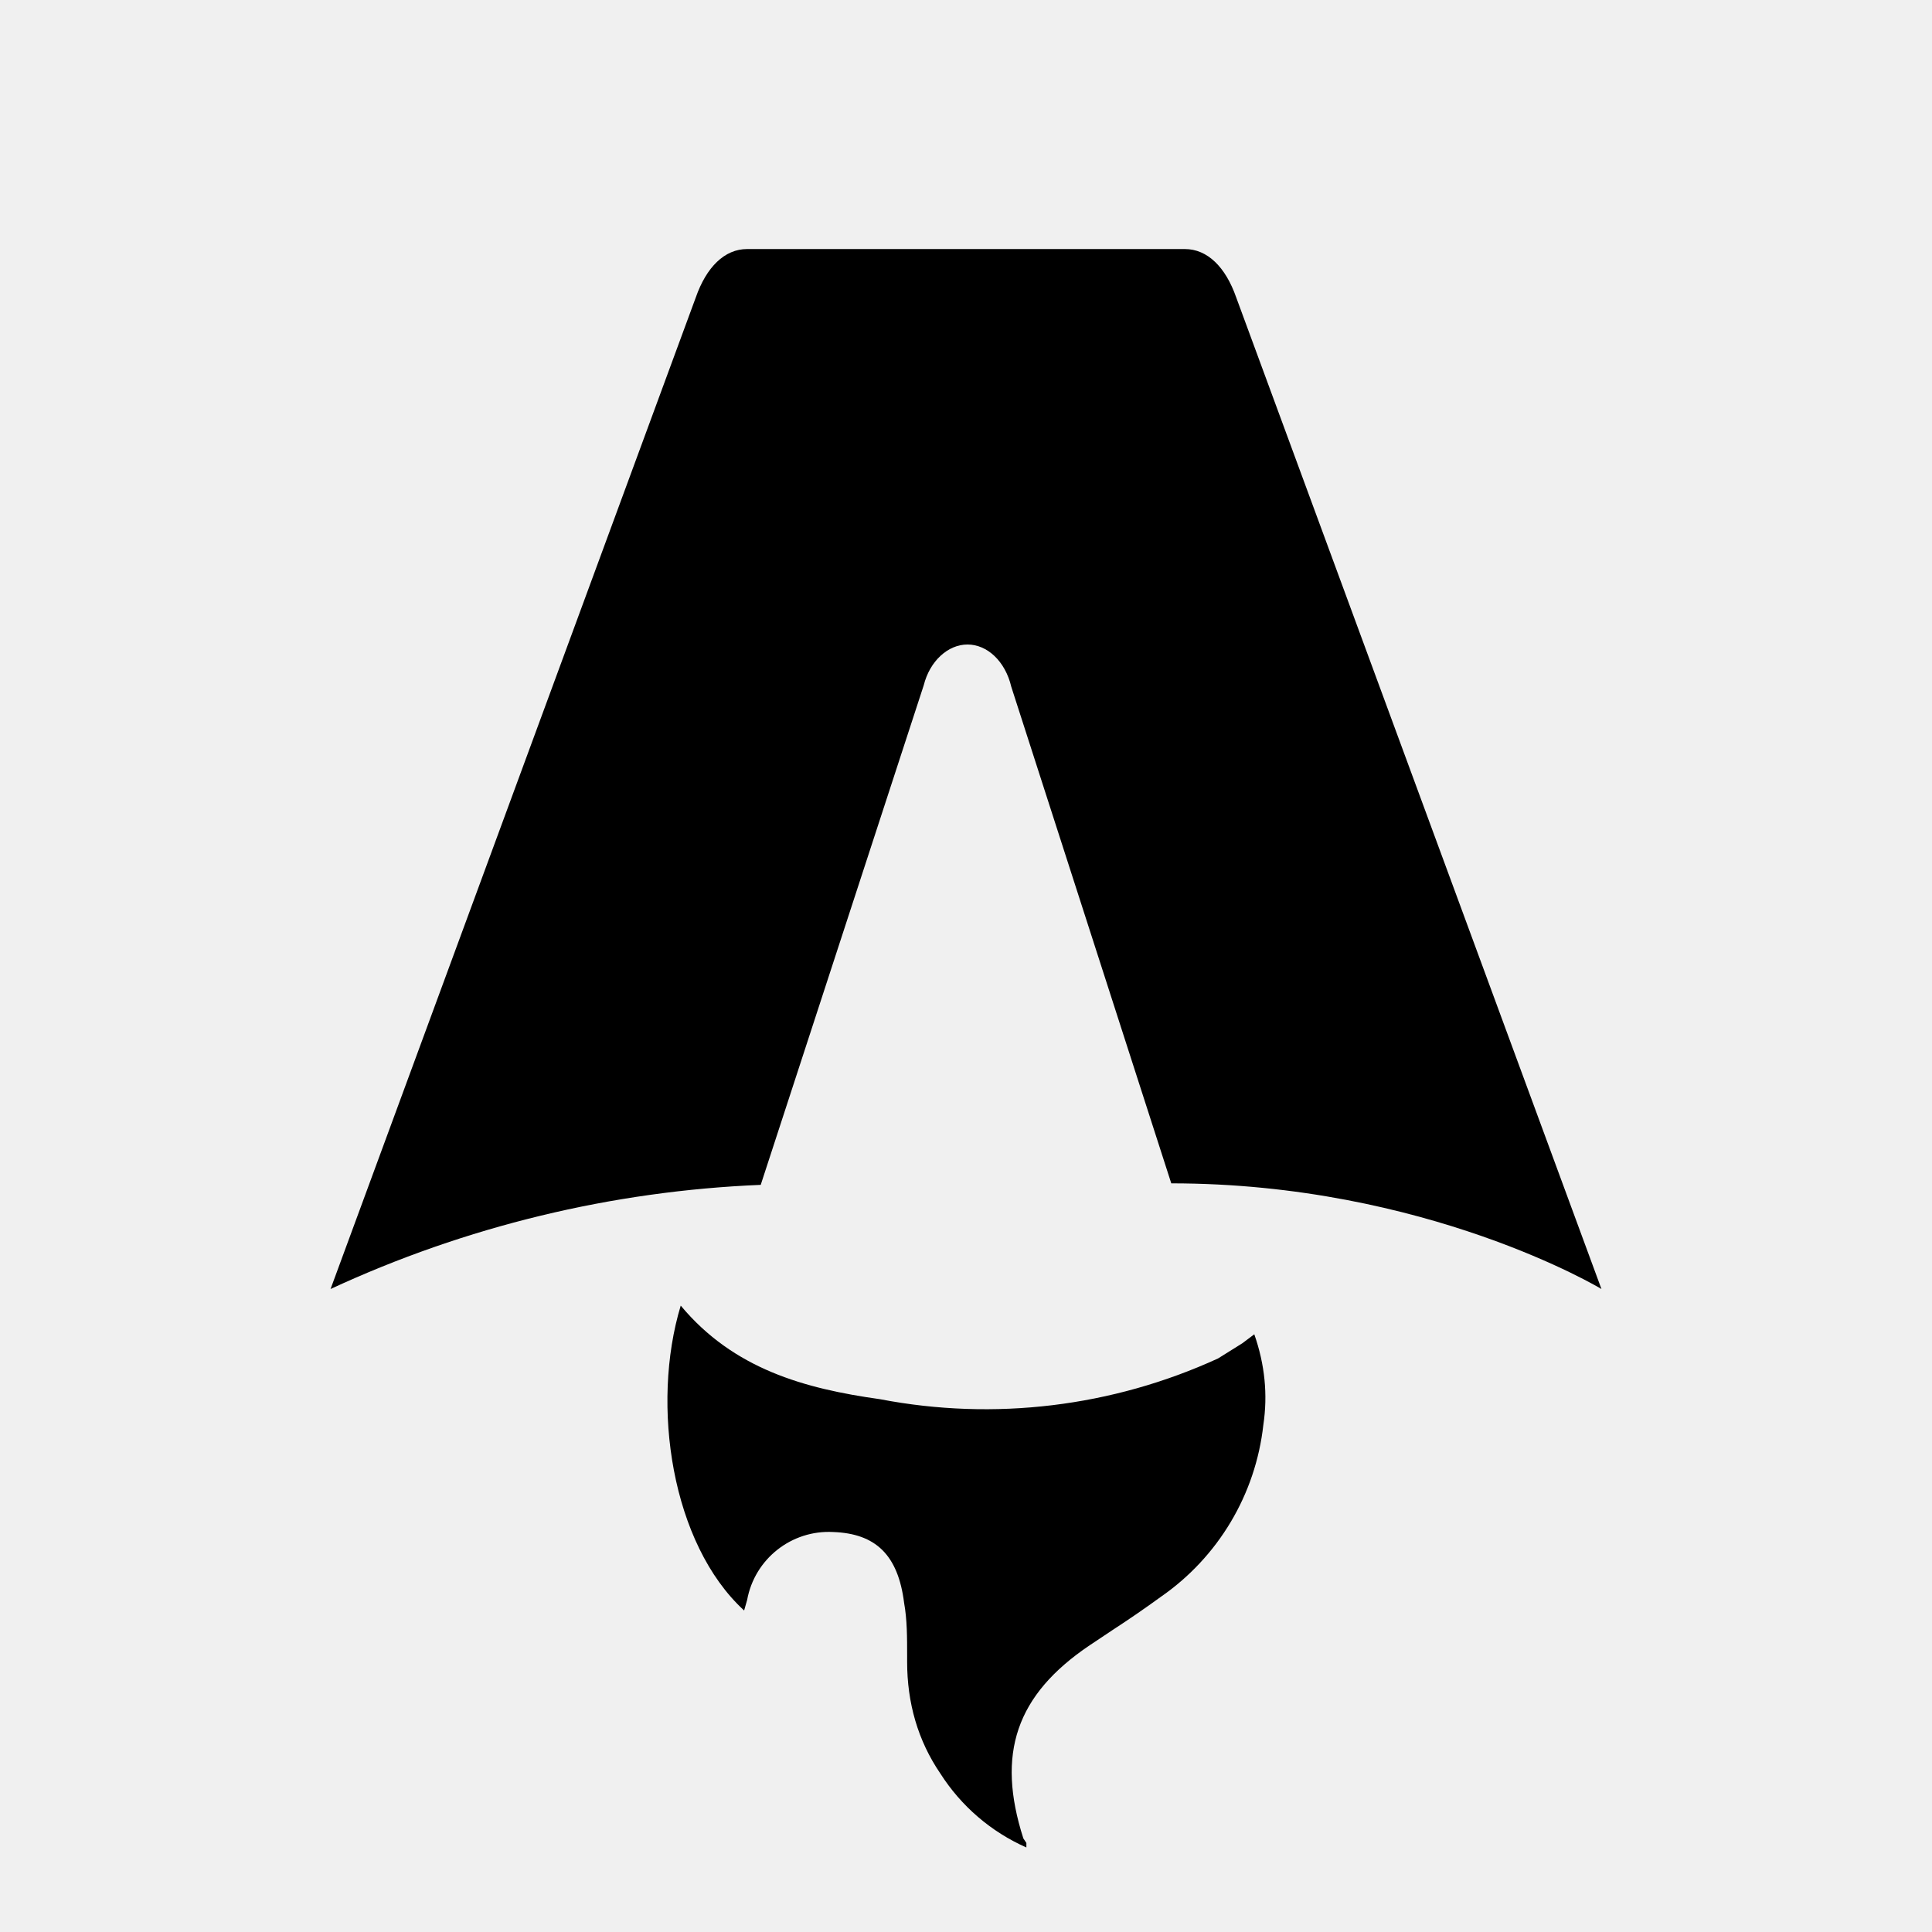
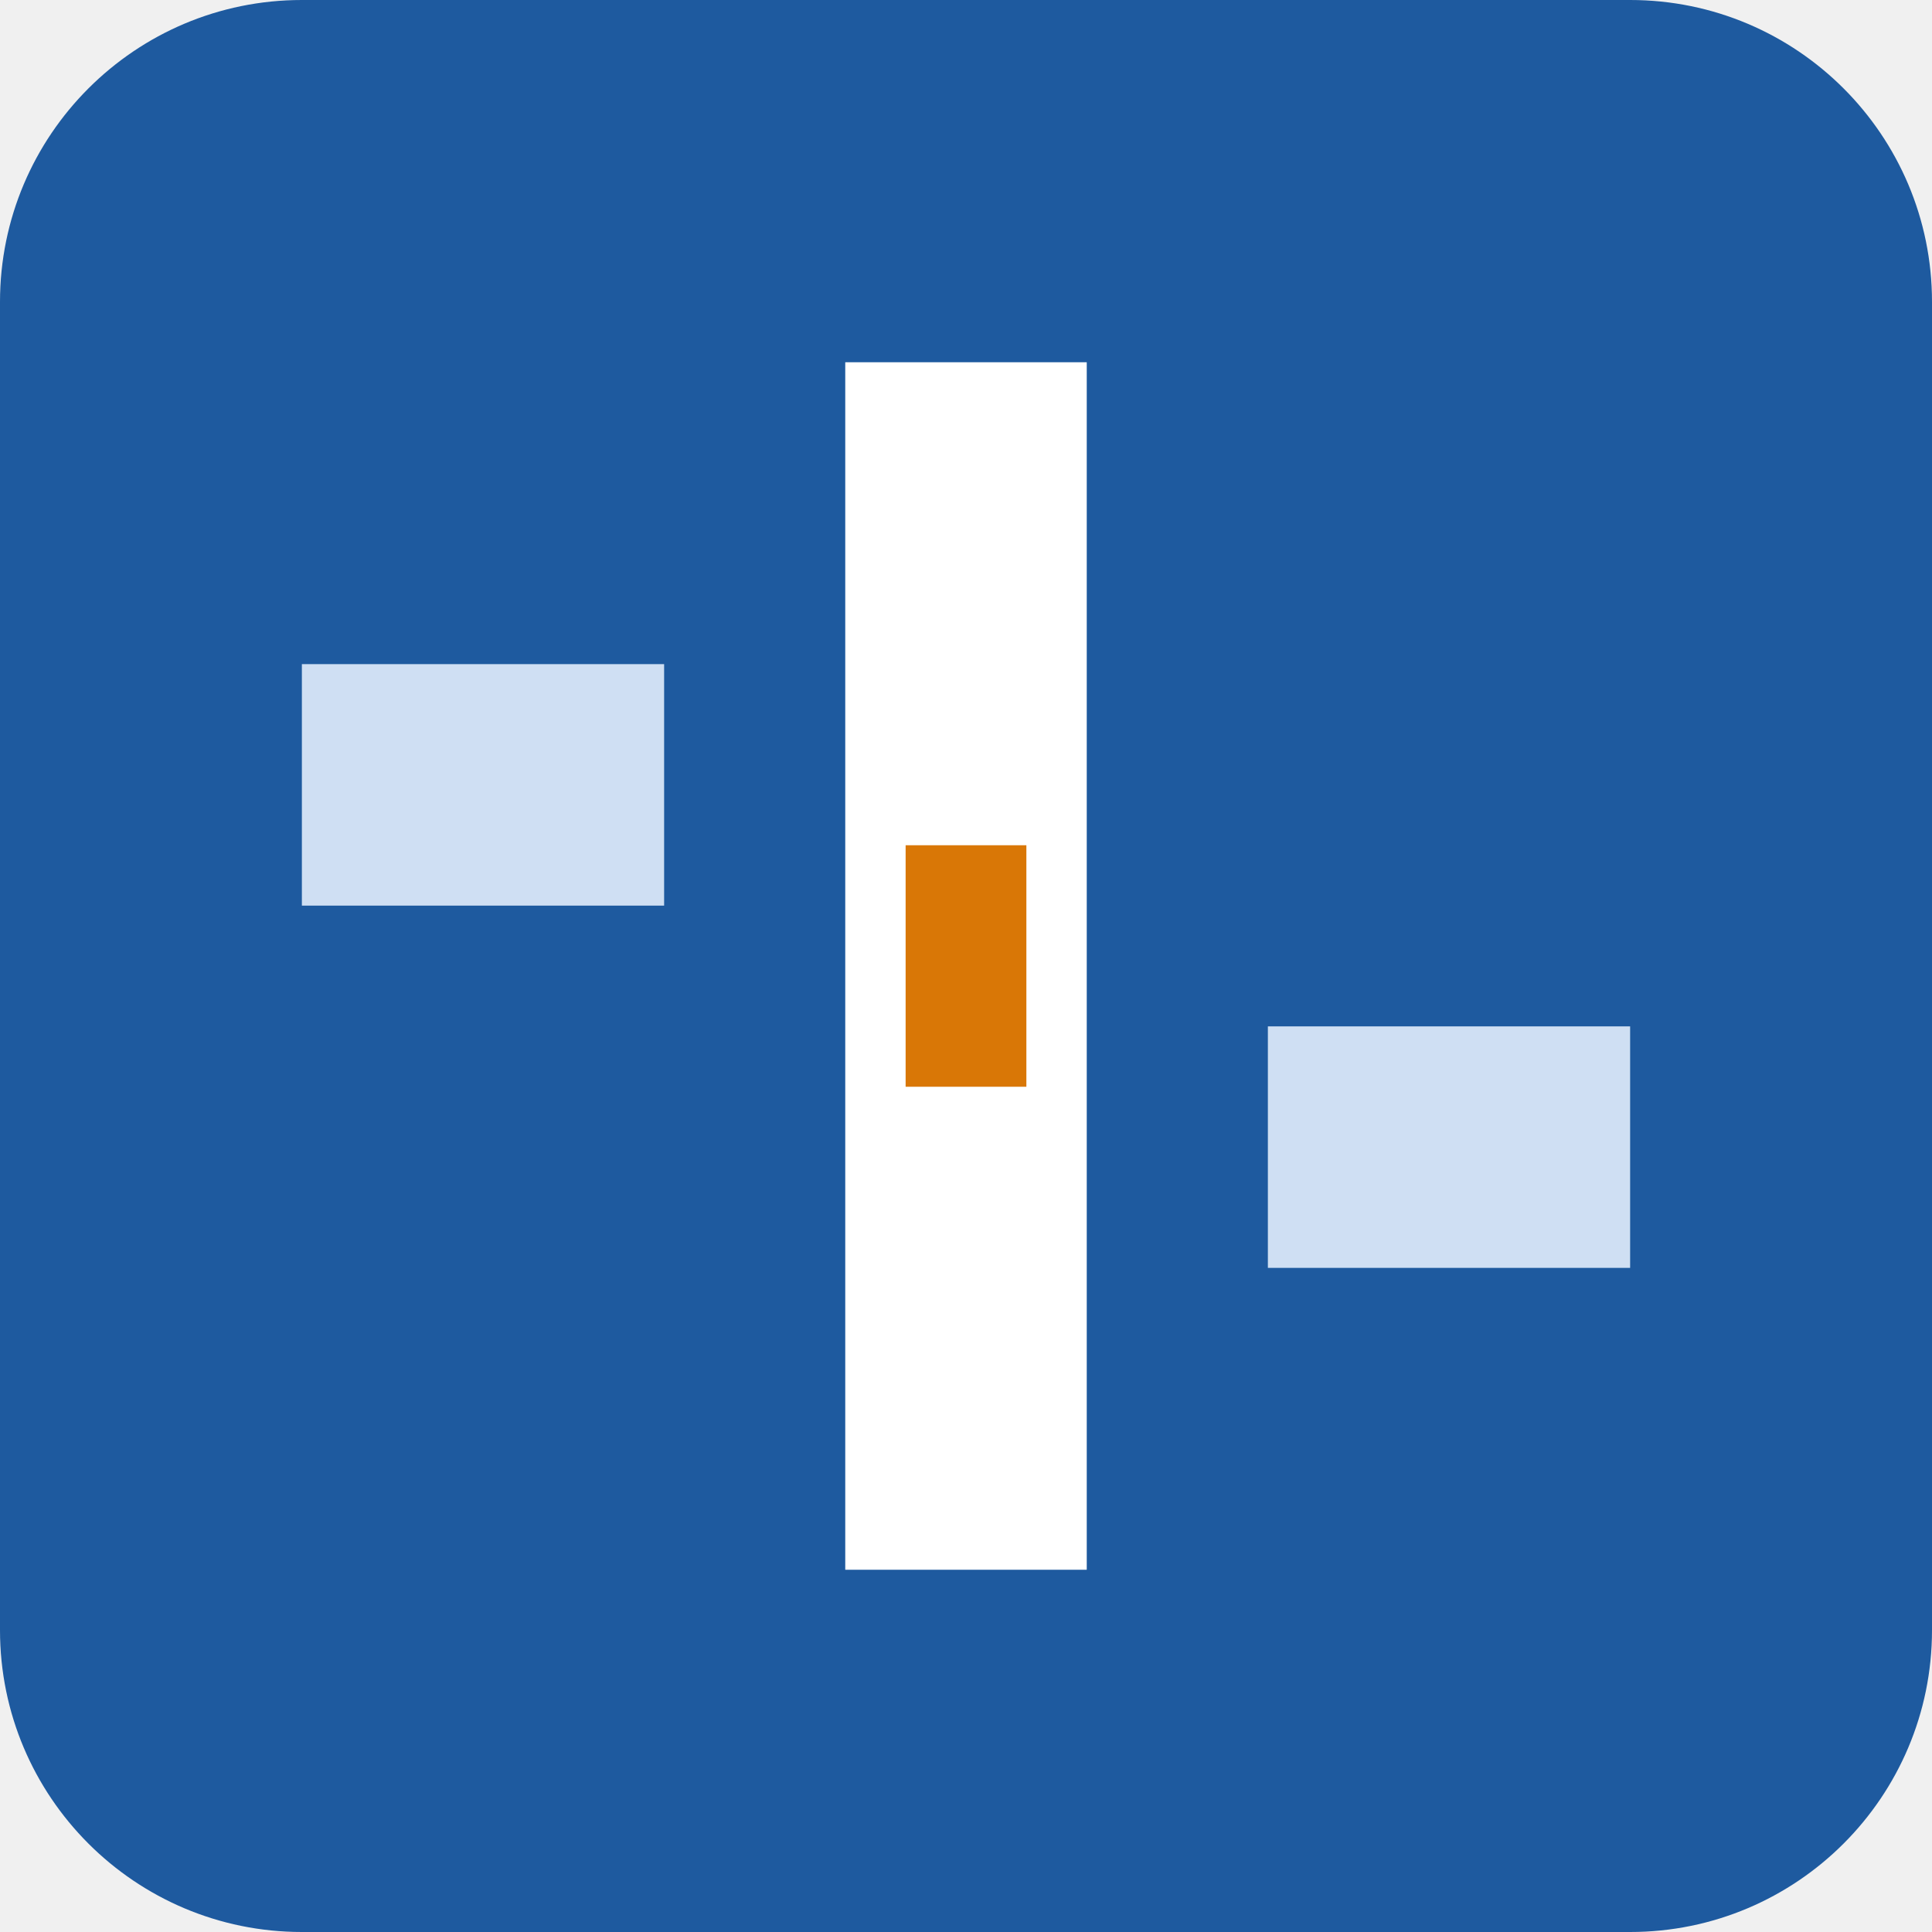
- <svg xmlns="http://www.w3.org/2000/svg" fill="none" viewBox="0 0 128 128">
-   <path d="M50.4 78.5a75.1 75.1 0 0 0-28.5 6.9l24.2-65.7c.7-2 1.9-3.2 3.4-3.2h29c1.5 0 2.7 1.2 3.4 3.2l24.2 65.7s-11.6-7-28.5-7L67 45.5c-.4-1.7-1.6-2.8-2.9-2.8-1.3 0-2.5 1.1-2.9 2.7L50.4 78.5Zm-1.1 28.2Zm-4.2-20.2c-2 6.6-.6 15.8 4.2 20.2a17.5 17.5 0 0 1 .2-.7 5.5 5.5 0 0 1 5.7-4.5c2.8.1 4.3 1.5 4.7 4.7.2 1.1.2 2.3.2 3.5v.4c0 2.7.7 5.2 2.2 7.4a13 13 0 0 0 5.7 4.9v-.3l-.2-.3c-1.8-5.6-.5-9.5 4.4-12.8l1.5-1a73 73 0 0 0 3.2-2.2 16 16 0 0 0 6.8-11.4c.3-2 .1-4-.6-6l-.8.6-1.6 1a37 37 0 0 1-22.4 2.7c-5-.7-9.7-2-13.2-6.2Z" />
-   <style>
-         path { fill: #000; }
-         @media (prefers-color-scheme: dark) {
-             path { fill: #FFF; }
-         }
-     </style>
+ <svg xmlns="http://www.w3.org/2000/svg" viewBox="0 0 64 64">
+   <rect width="64" height="64" rx="10" fill="#1e5a9f" />
+   <rect x="10" y="22" width="12" height="8" fill="#cfdff3" />
+   <rect x="28" y="12" width="8" height="40" fill="#ffffff" />
+   <rect x="30" y="28" width="4" height="8" fill="#d97706" />
+   <rect x="42" y="34" width="12" height="8" fill="#cfdff3" />
</svg>
